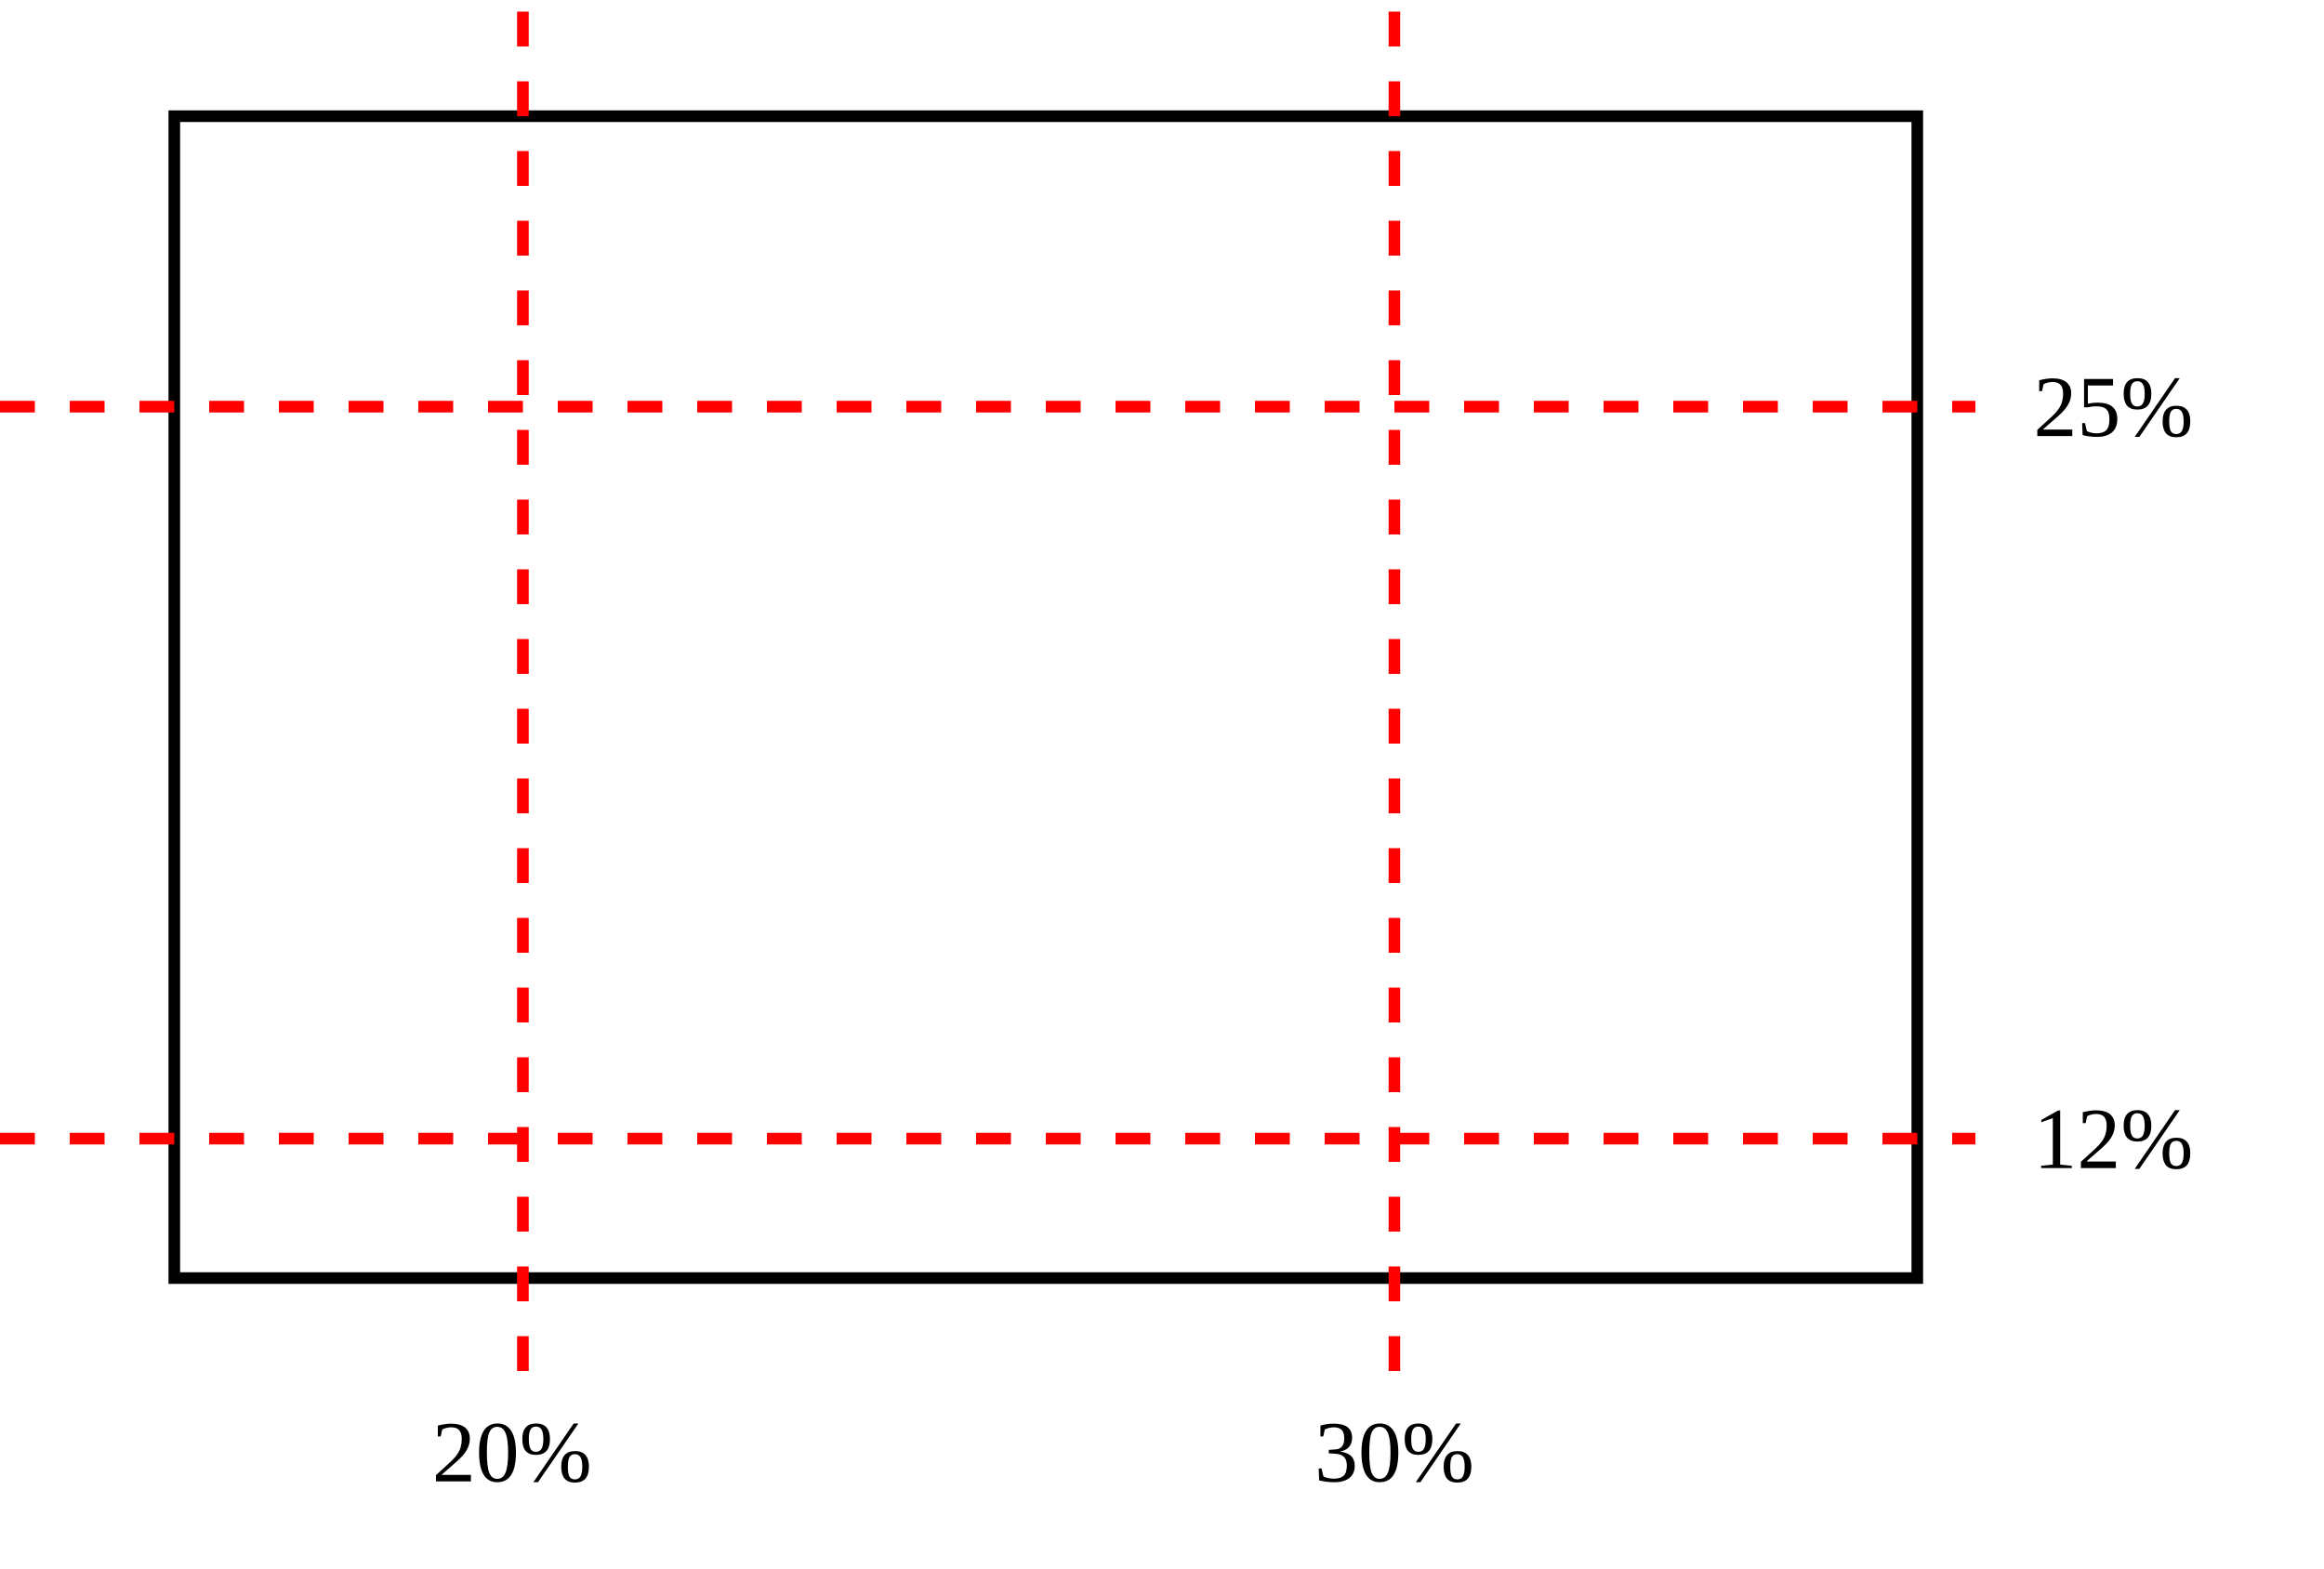
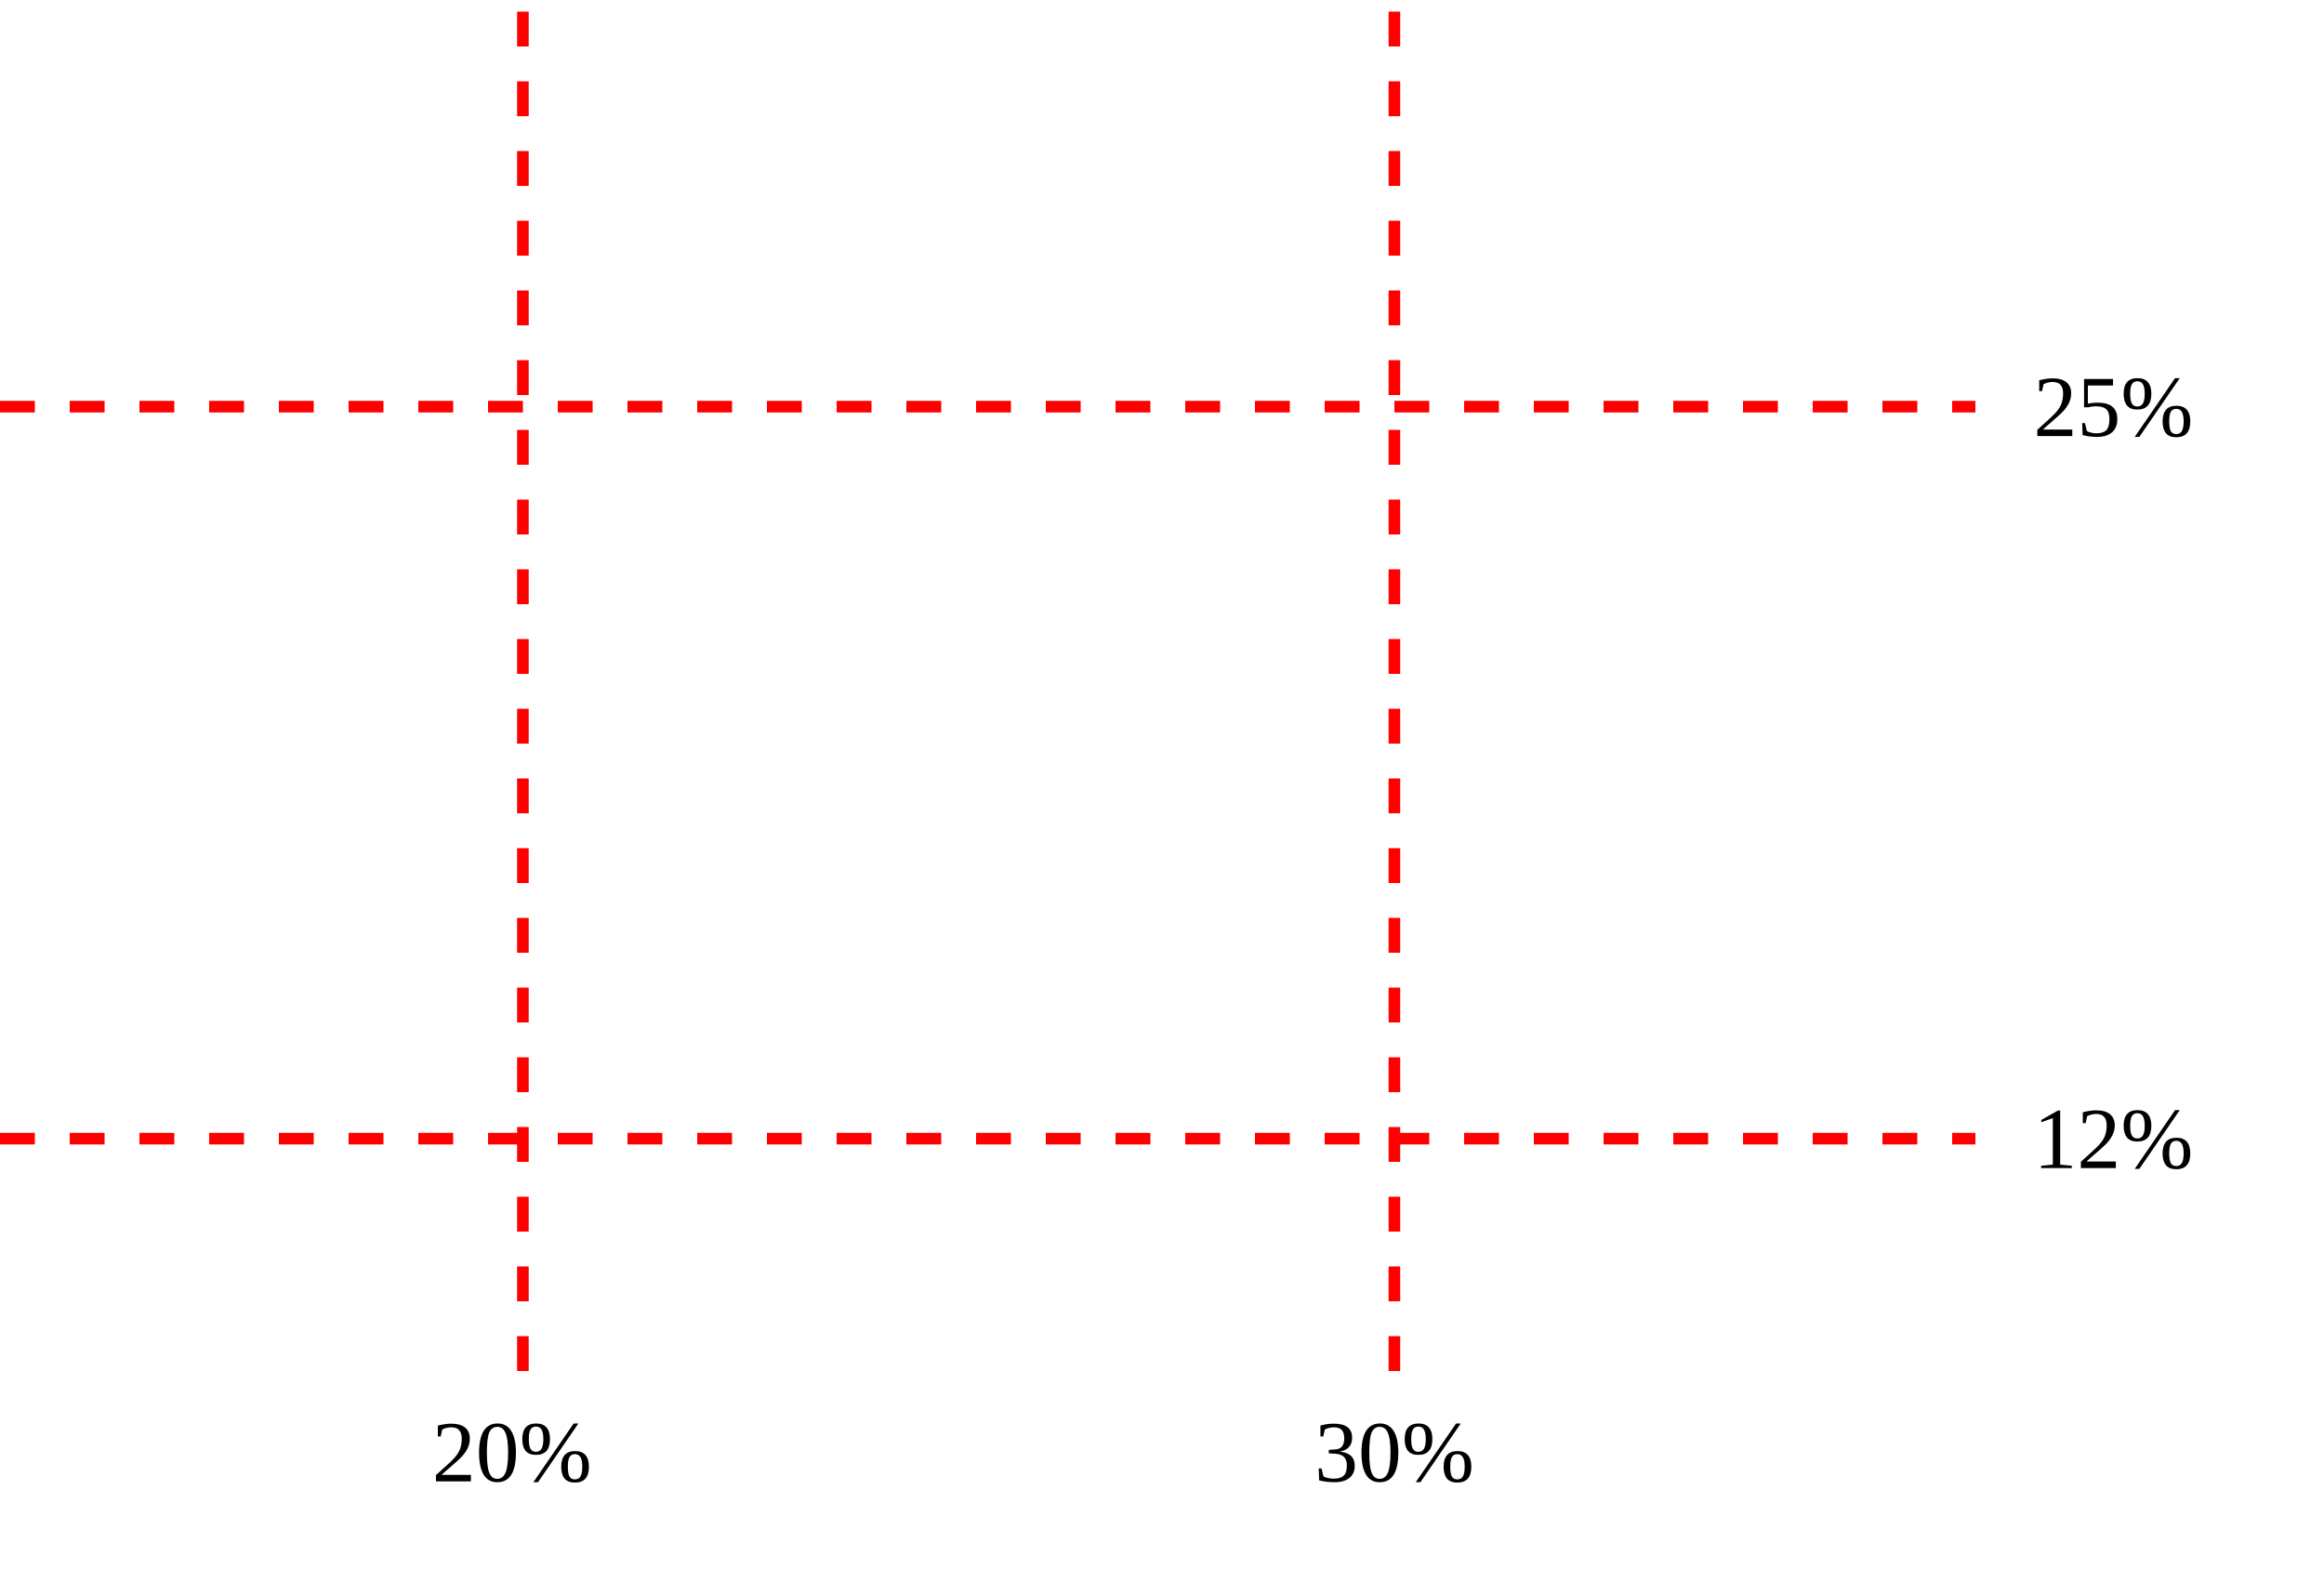
<svg xmlns="http://www.w3.org/2000/svg" width="400" height="270" viewBox="0 0 400 270">
-   <g transform="translate(30,20)" font-size="15">
-     <rect x="0" y="0" width="300" height="200" stroke-width="2" stroke="black" fill="none" />
-     <path d="M60,-30 v250 M210,-30 v250 M-30,50 h340 M-30,176 h340" stroke-width="2" stroke="red" stroke-dasharray="6,6" />
+   <style type="text/css">
+ :root {
+ 	color-scheme: light dark;
+ }
+ 
+ text {
+ 	fill: CanvasText;
+ 	stroke: none;
+ 	font-size: 15px;
+ }
+ #rect {
+ 	stroke: CanvasText;
+ 	fill: none;
+ }
+ #cut {
+ 	stroke: red;
+ 	fill: none;
+ }
+ 
+ </style>
+   <g transform="translate(30,20)">
+     <rect id="rect" x="0" y="0" width="300" height="200" stroke-width="2" />
+     <path id="cut" d="M60,-30 v250 M210,-30 v250 M-30,50 h340 M-30,176 h340" stroke-width="2" stroke-dasharray="6,6" />
    <text text-anchor="start" dominant-baseline="central">
      <tspan x="320" y="50">25%</tspan>
      <tspan x="320" y="176">12%</tspan>
    </text>
    <text text-anchor="middle">
      <tspan x="60" y="235">20%</tspan>
      <tspan x="210" y="235">30%</tspan>
    </text>
  </g>
</svg>
